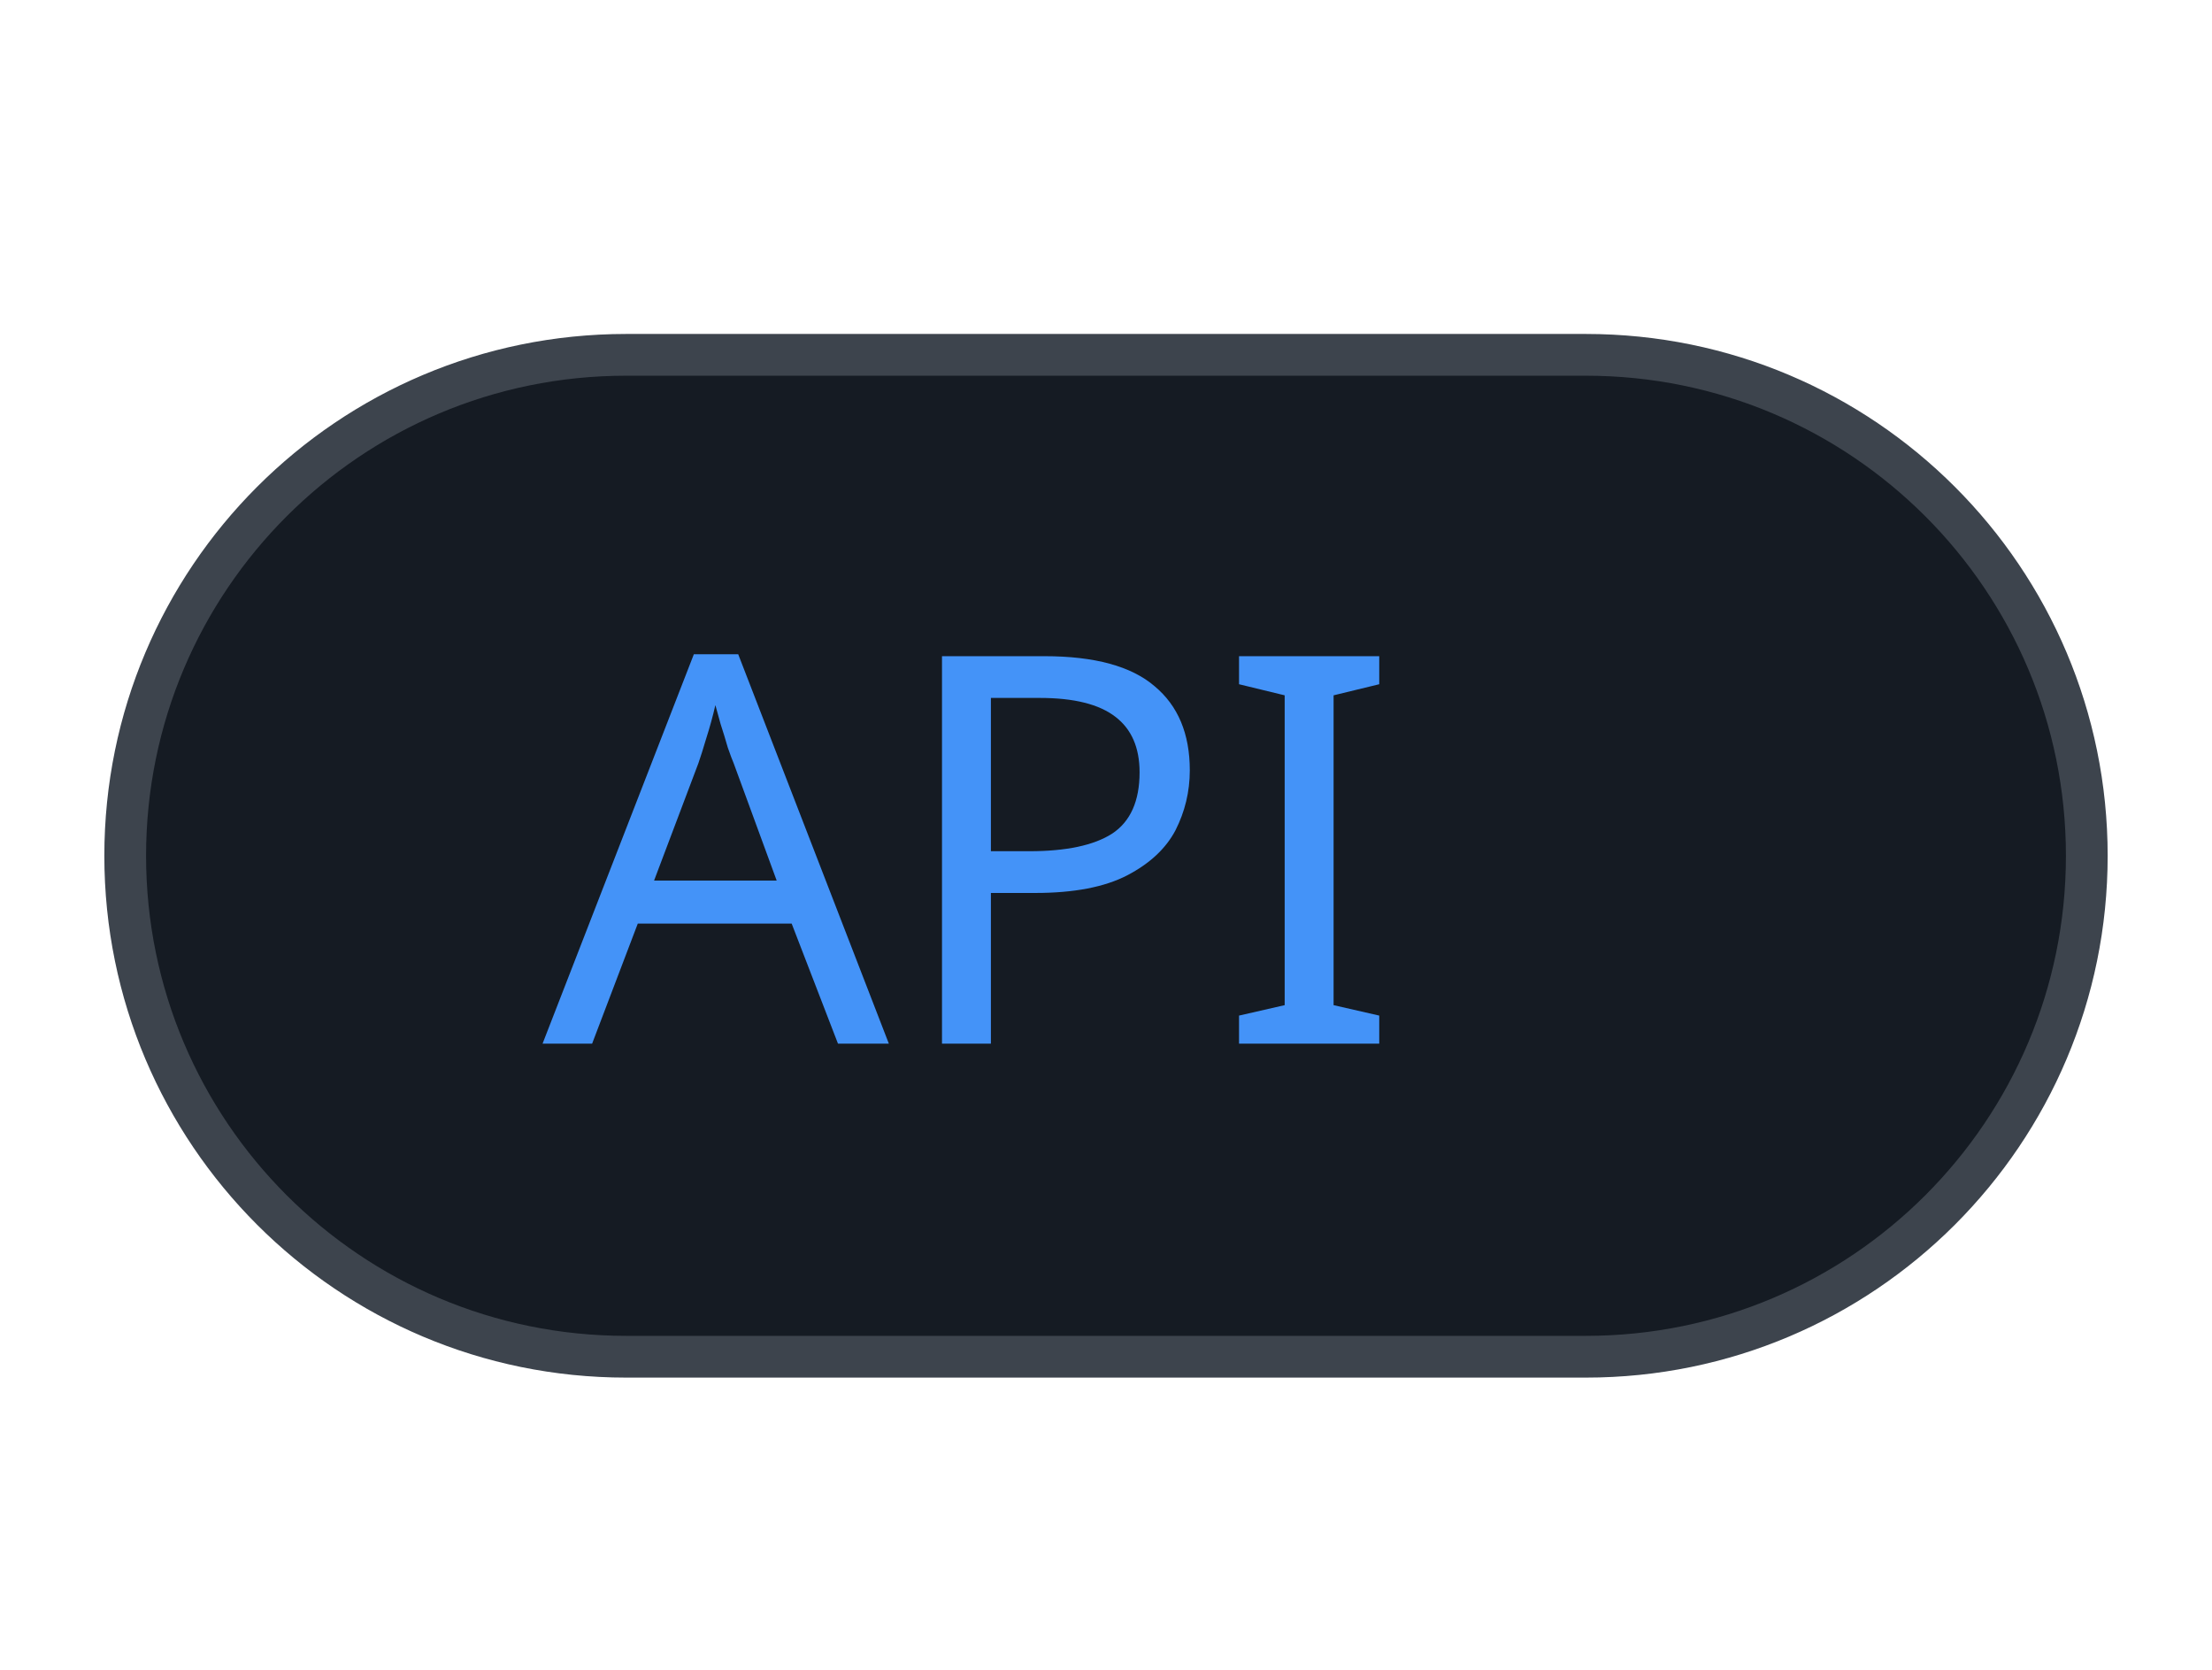
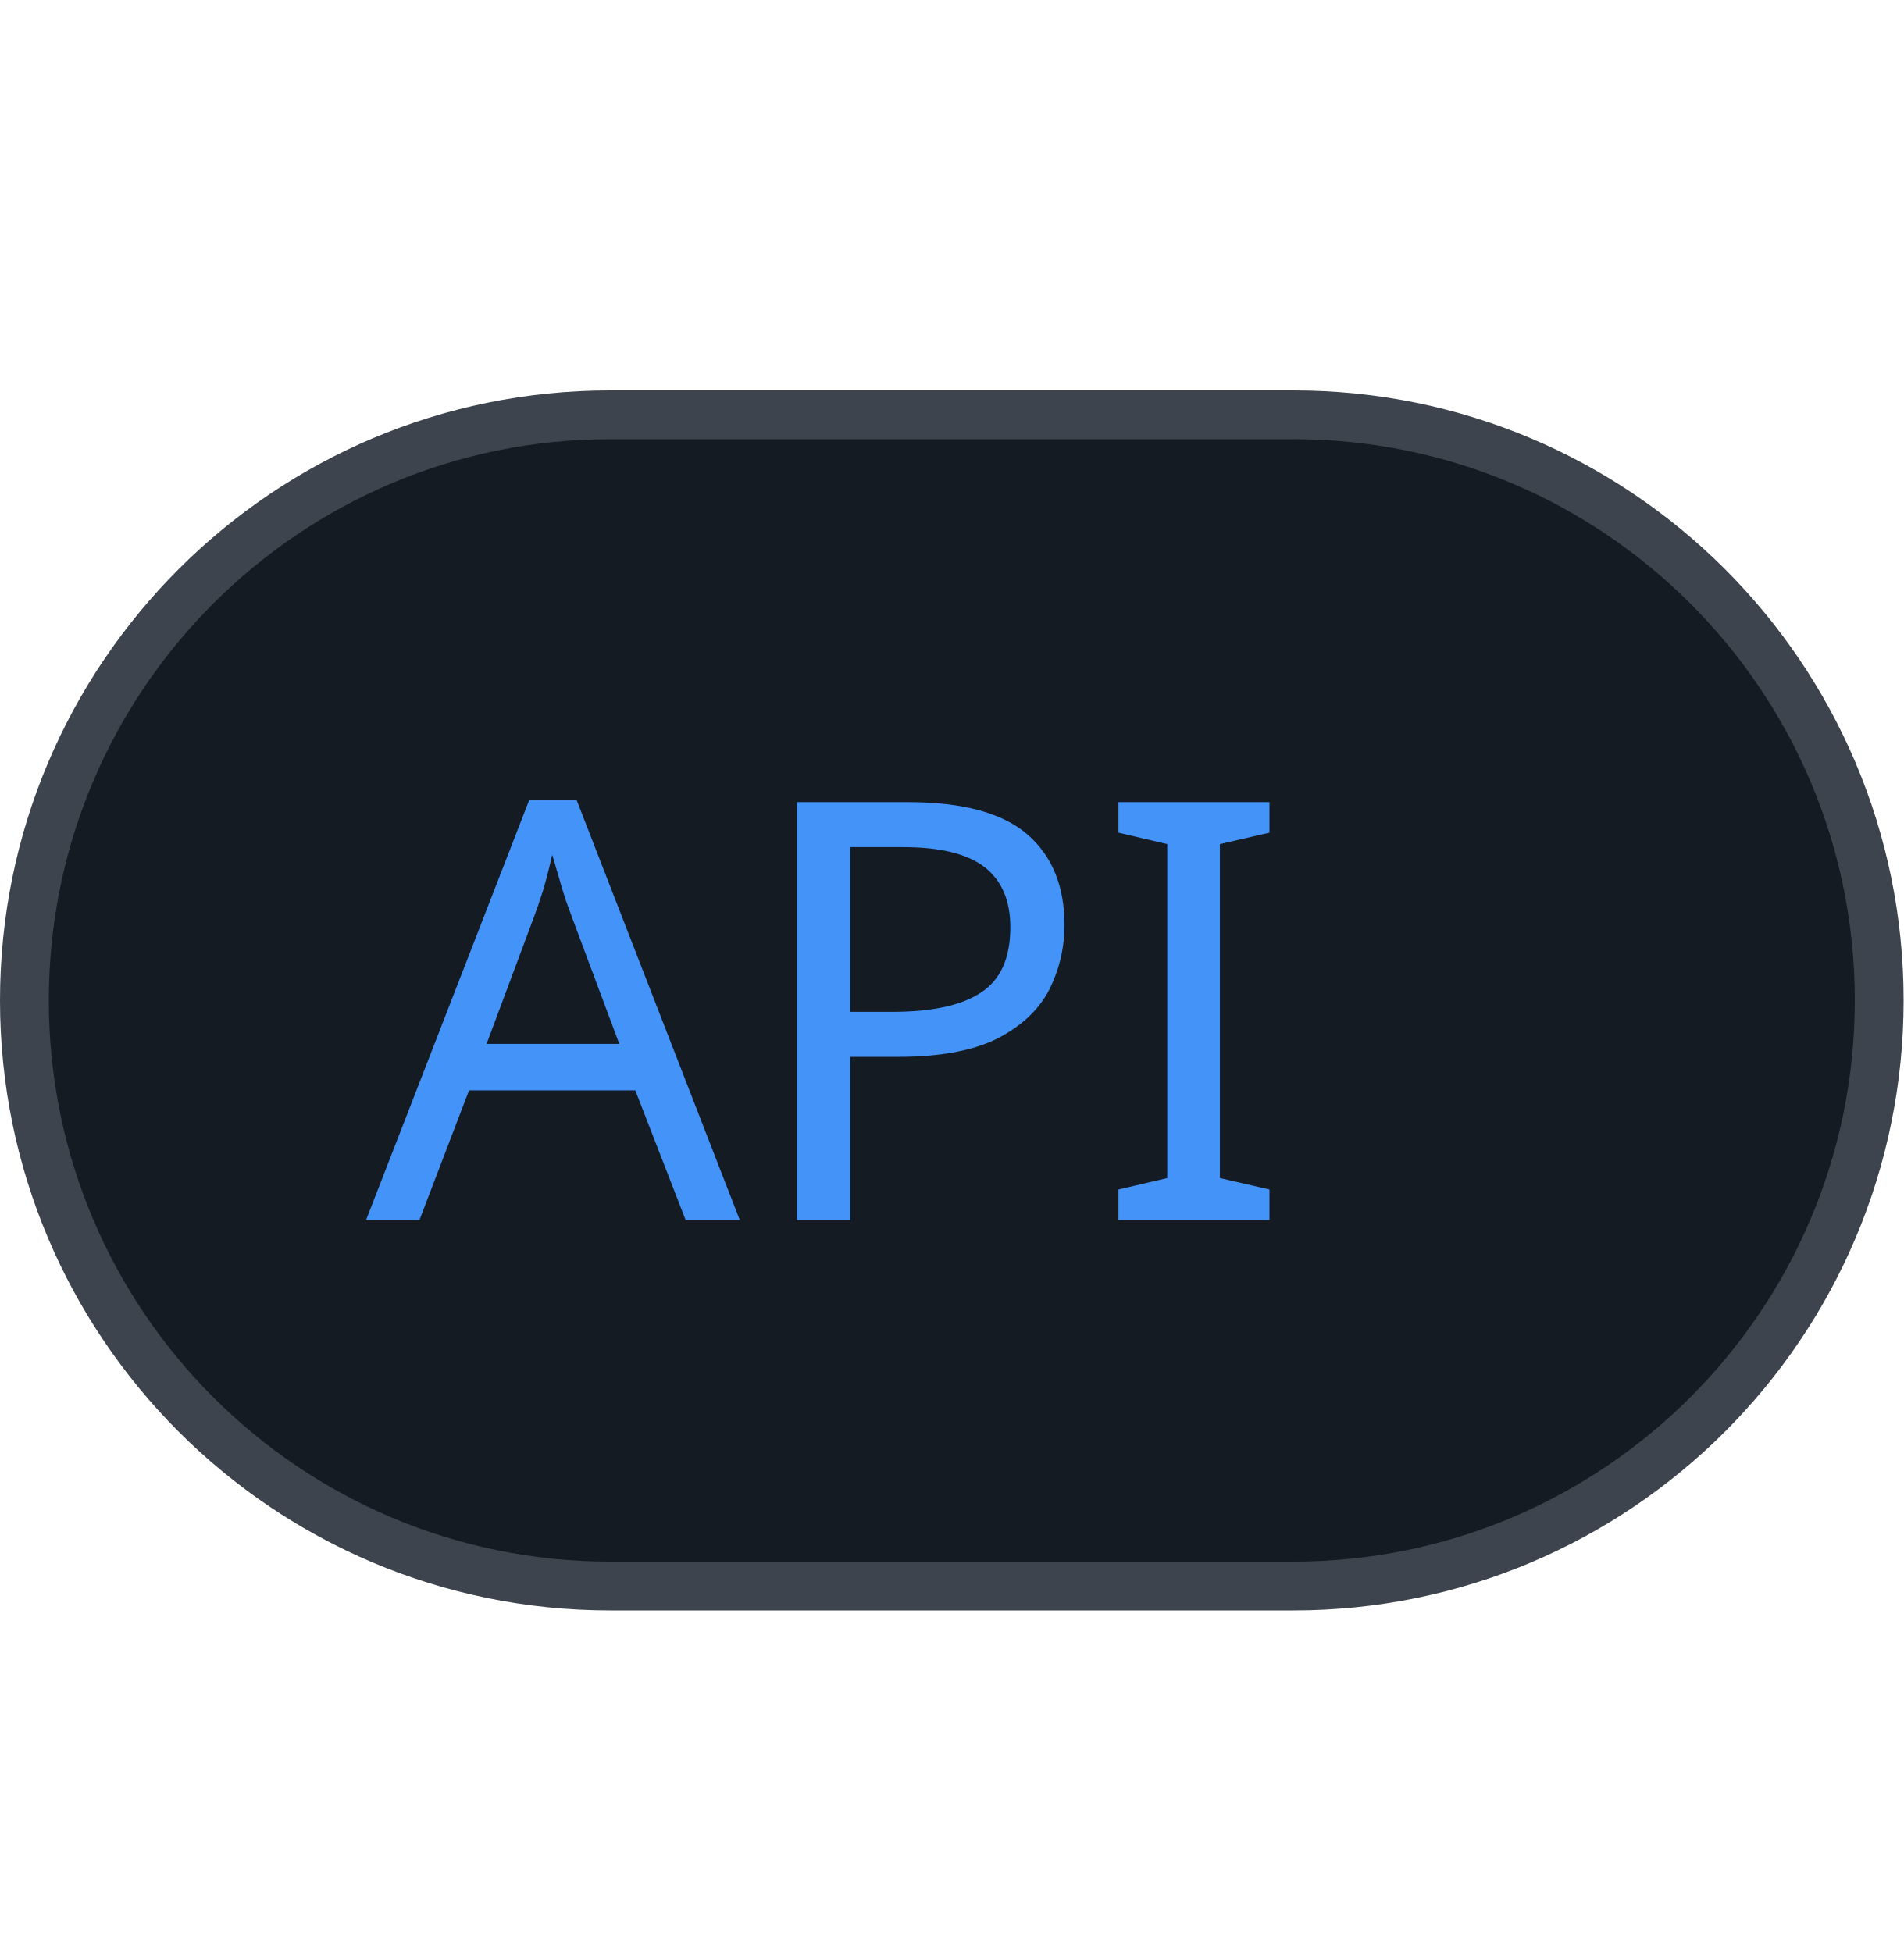
- <svg xmlns="http://www.w3.org/2000/svg" width="53" height="40" viewBox="0 0 53 40">
-   <rect x="3" y="8.5" width="47" height="24" rx="12" fill="#151b23" stroke="#3d444d" />
-   <text x="13" y="25" font-family="-apple-system, BlinkMacSystemFont, 'Segoe UI', 'Noto Sans', Helvetica, Arial, sans-serif" font-size="13" fill="#4493f8" textLength="27" lengthAdjust="spacingAndGlyphs">API</text>
+ <svg xmlns="http://www.w3.org/2000/svg" width="39" height="40" viewBox="0 0 39 40">
+   <rect x="0.5" y="8.5" width="38" height="24" rx="12" fill="#151b23" stroke="#3d444d" />
+   <text x="7.5" y="25" font-family="-apple-system, BlinkMacSystemFont, 'Segoe UI', 'Noto Sans', Helvetica, Arial, sans-serif" font-size="12" fill="#4493f8" textLength="24" lengthAdjust="spacingAndGlyphs">API</text>
</svg>
